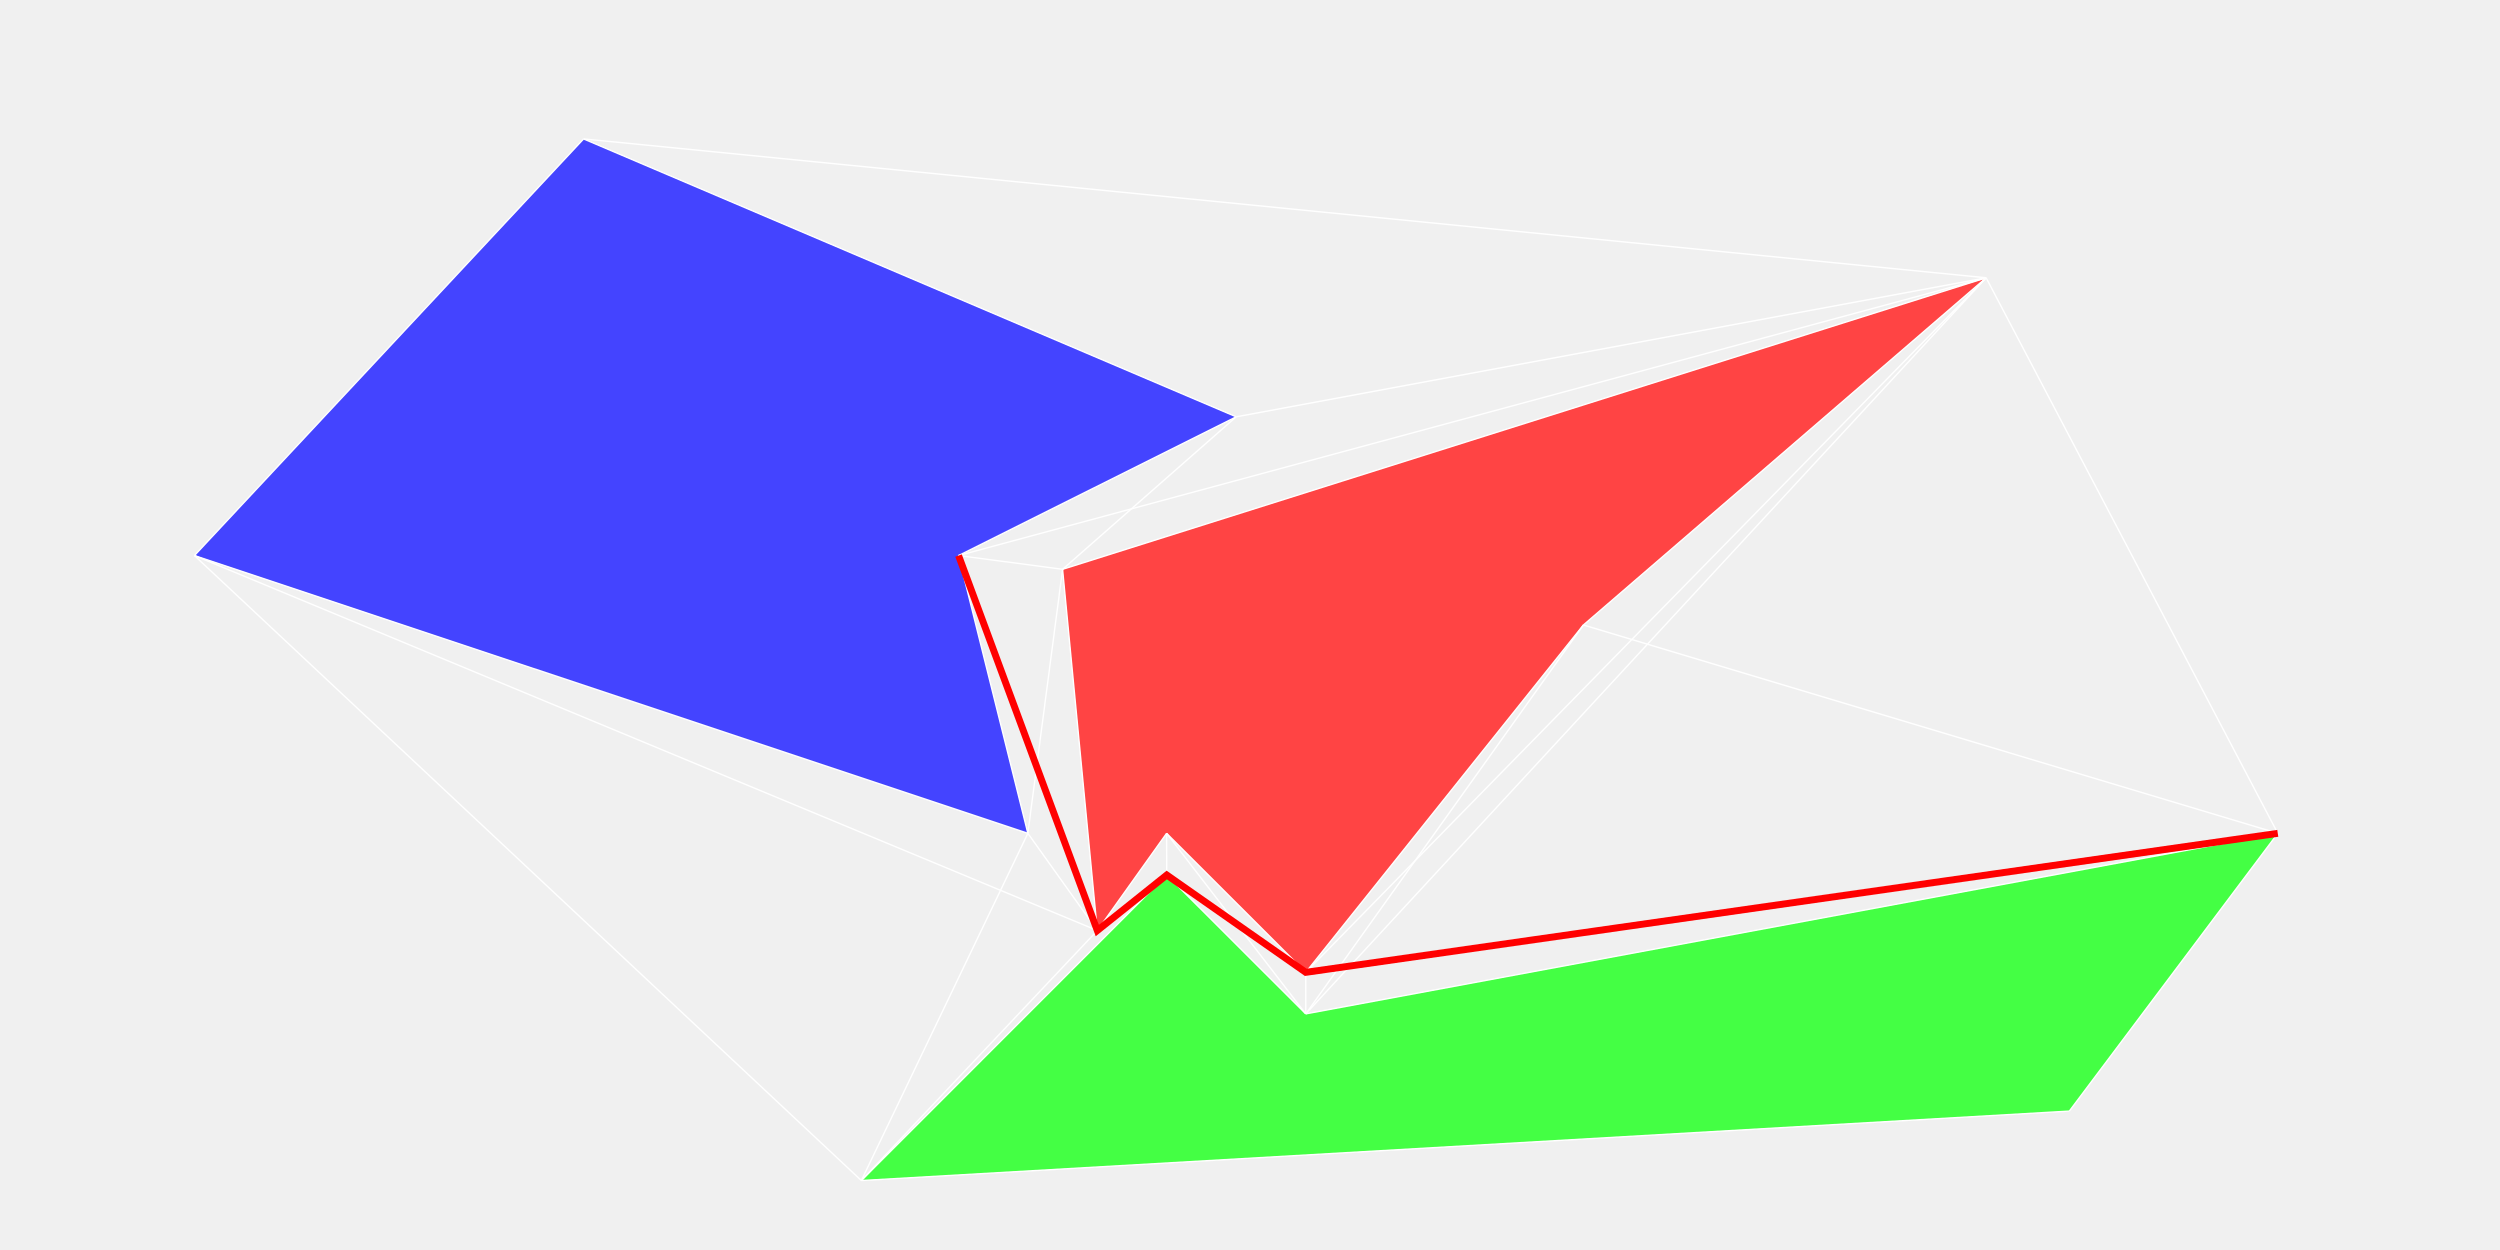
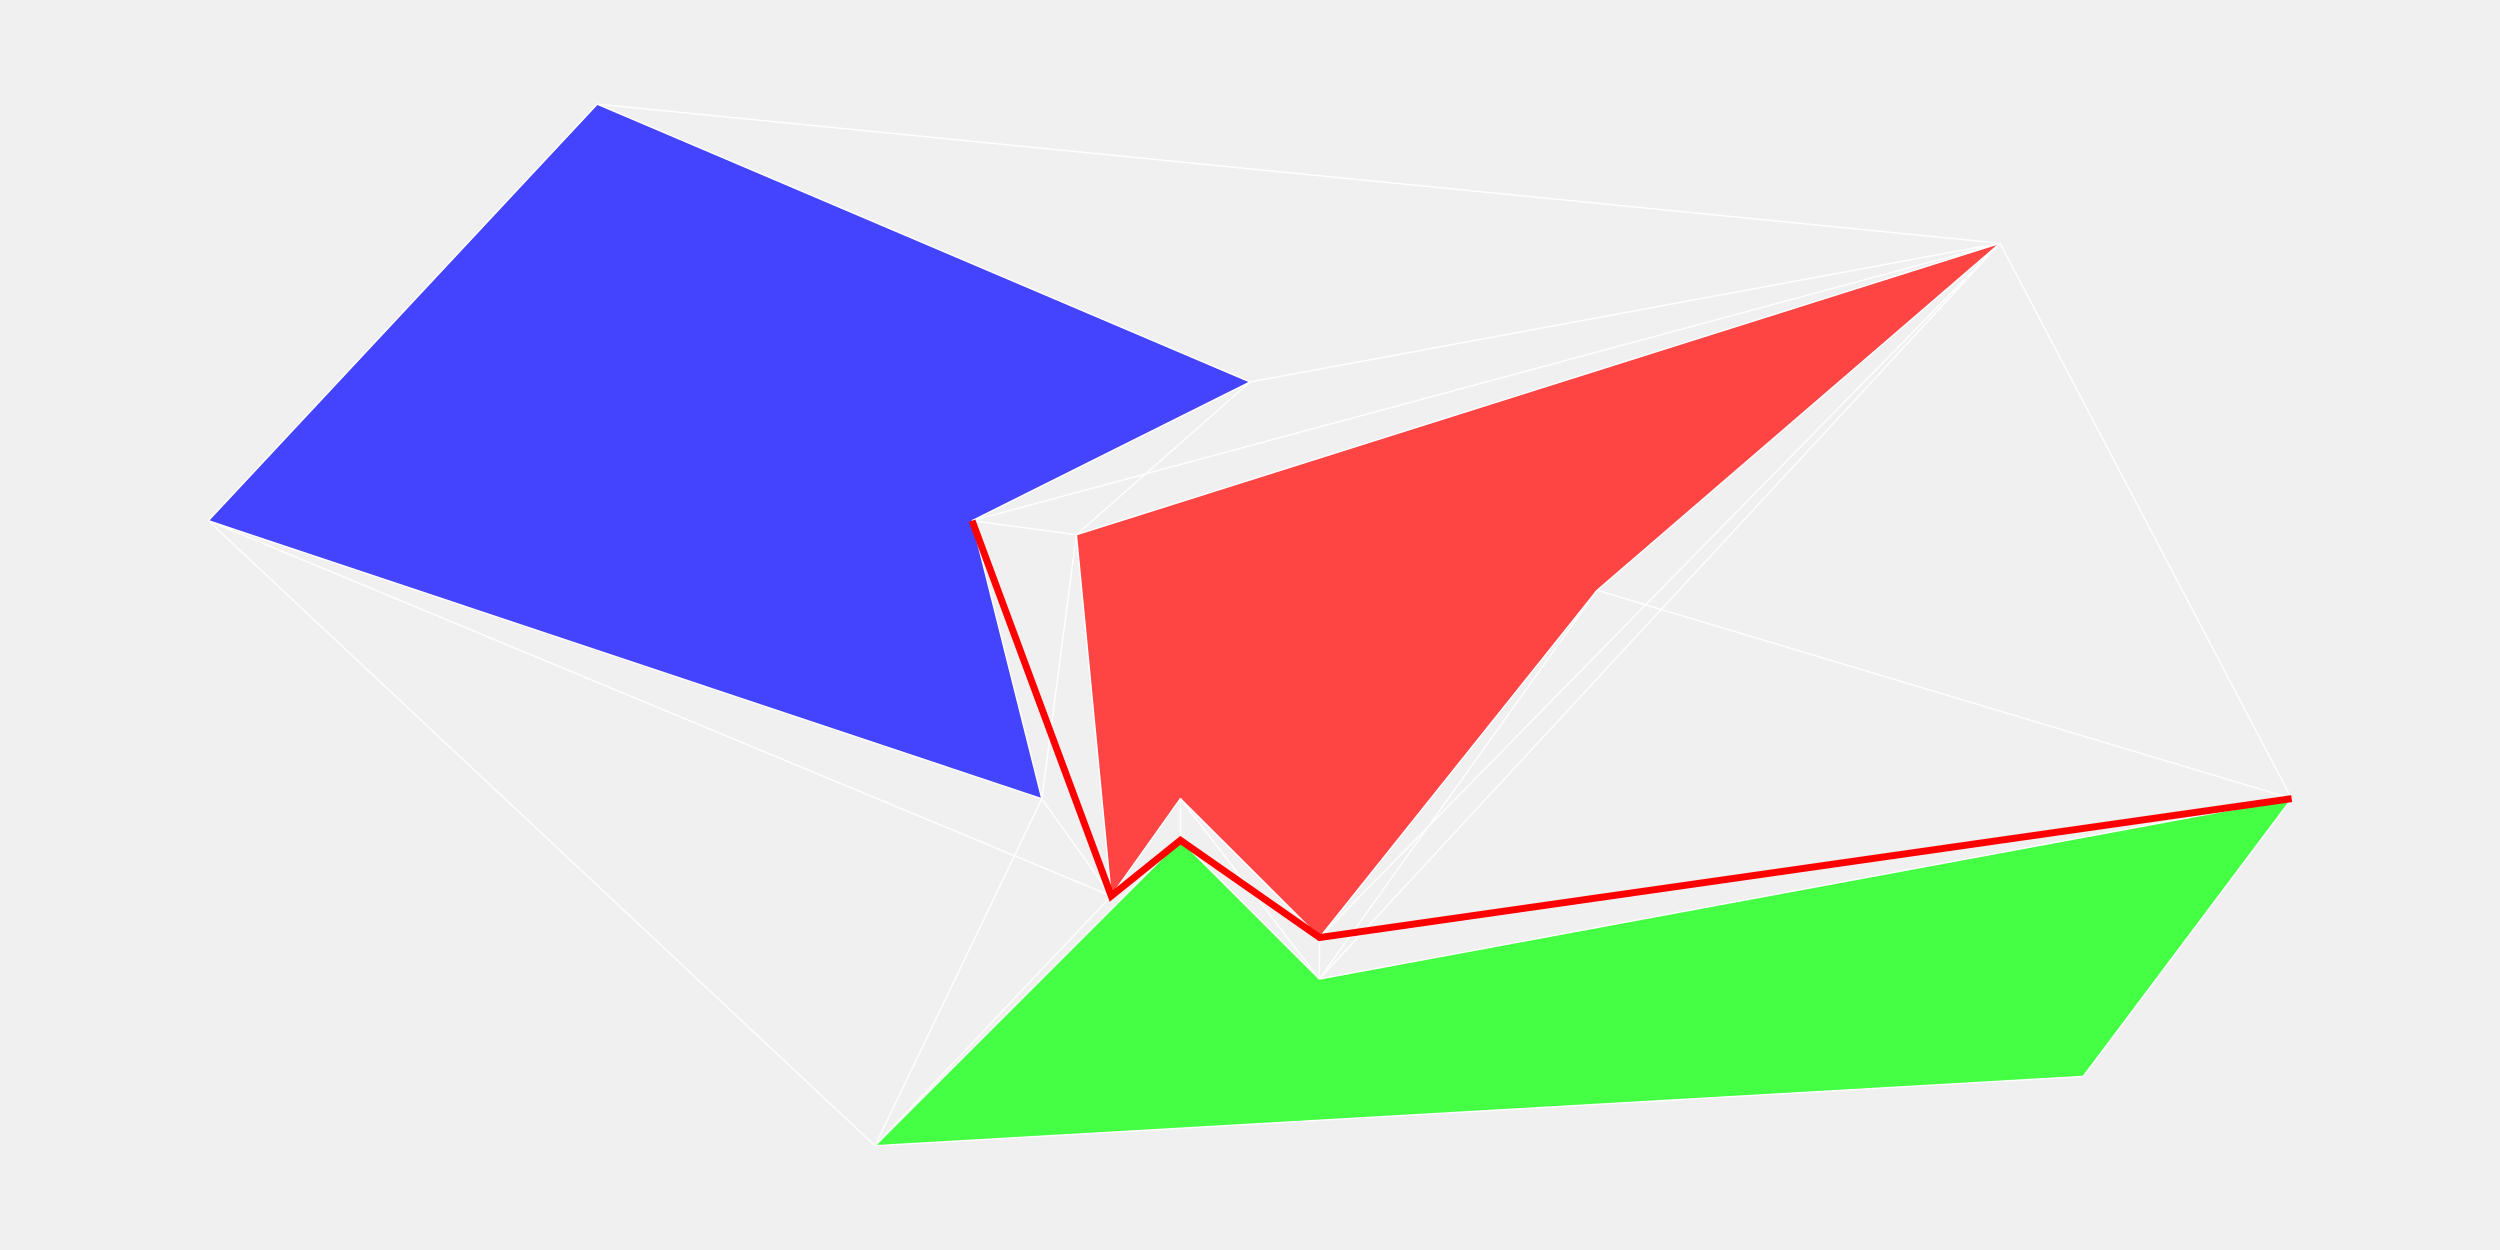
- <svg xmlns="http://www.w3.org/2000/svg" width="300.011" height="149.99" viewBox="-8.401,-6,18.001,8.999">
-   <polygon fill="#FF4444" points="-0.5,0.7 -0.75,-1.901 5.9,-4 3,-1.5 1.001,1.001 -0.001,-0 " />
-   <polygon fill="#44FF44" points="-0,0.3 1.001,1.3 8,0 6.499,2 -2.199,2.5 " />
-   <polygon fill="#4444FF" points="-7.001,-2 -4.199,-5 0.5,-2.999 -1.499,-2 -1,-0 " />
-   <line stroke="white" stroke-width="0.01" x1="3" y1="-1.5" x2="8" y2="0" />
-   <line stroke="white" stroke-width="0.01" x1="3" y1="-1.5" x2="1.001" y2="1.3" />
-   <line stroke="white" stroke-width="0.01" x1="3" y1="-1.5" x2="1.001" y2="1.001" />
-   <line stroke="white" stroke-width="0.01" x1="3" y1="-1.5" x2="5.9" y2="-4" />
-   <line stroke="white" stroke-width="0.01" x1="-0.75" y1="-1.901" x2="-0.5" y2="0.7" />
-   <line stroke="white" stroke-width="0.01" x1="-0.75" y1="-1.901" x2="-1" y2="-0" />
-   <line stroke="white" stroke-width="0.01" x1="-0.75" y1="-1.901" x2="-1.499" y2="-2" />
-   <line stroke="white" stroke-width="0.01" x1="-0.75" y1="-1.901" x2="0.5" y2="-2.999" />
-   <line stroke="white" stroke-width="0.01" x1="-0.75" y1="-1.901" x2="5.9" y2="-4" />
-   <line stroke="white" stroke-width="0.01" x1="-4.199" y1="-5" x2="5.9" y2="-4" />
-   <line stroke="white" stroke-width="0.01" x1="-4.199" y1="-5" x2="0.5" y2="-2.999" />
-   <line stroke="white" stroke-width="0.01" x1="-4.199" y1="-5" x2="-7.001" y2="-2" />
-   <line stroke="white" stroke-width="0.01" x1="-2.199" y1="2.5" x2="-7.001" y2="-2" />
-   <line stroke="white" stroke-width="0.01" x1="-2.199" y1="2.5" x2="-1" y2="-0" />
-   <line stroke="white" stroke-width="0.01" x1="-2.199" y1="2.5" x2="-0.5" y2="0.7" />
-   <line stroke="white" stroke-width="0.01" x1="-2.199" y1="2.5" x2="-0" y2="0.3" />
-   <line stroke="white" stroke-width="0.01" x1="-2.199" y1="2.5" x2="6.499" y2="2" />
-   <line stroke="white" stroke-width="0.01" x1="-0.5" y1="0.7" x2="-7.001" y2="-2" />
-   <line stroke="white" stroke-width="0.01" x1="-0.5" y1="0.7" x2="-1" y2="-0" />
-   <line stroke="white" stroke-width="0.01" x1="-0.5" y1="0.7" x2="-1.499" y2="-2" />
-   <line stroke="white" stroke-width="0.01" x1="-0.5" y1="0.7" x2="-0.001" y2="-0" />
-   <line stroke="white" stroke-width="0.01" x1="-0.5" y1="0.7" x2="-0" y2="0.3" />
-   <line stroke="white" stroke-width="0.01" x1="6.499" y1="2" x2="8" y2="0" />
-   <line stroke="white" stroke-width="0.01" x1="0.5" y1="-2.999" x2="-1.499" y2="-2" />
-   <line stroke="white" stroke-width="0.01" x1="0.5" y1="-2.999" x2="5.9" y2="-4" />
-   <line stroke="white" stroke-width="0.01" x1="-1.499" y1="-2" x2="-1" y2="-0" />
-   <line stroke="white" stroke-width="0.01" x1="-1.499" y1="-2" x2="5.9" y2="-4" />
-   <line stroke="white" stroke-width="0.01" x1="8" y1="0" x2="1.001" y2="1.3" />
-   <line stroke="white" stroke-width="0.01" x1="8" y1="0" x2="1.001" y2="1.001" />
-   <line stroke="white" stroke-width="0.01" x1="8" y1="0" x2="5.9" y2="-4" />
-   <line stroke="white" stroke-width="0.01" x1="-0.001" y1="-0" x2="1.001" y2="1.001" />
-   <line stroke="white" stroke-width="0.01" x1="-0.001" y1="-0" x2="1.001" y2="1.3" />
-   <line stroke="white" stroke-width="0.01" x1="-0.001" y1="-0" x2="-0" y2="0.3" />
-   <line stroke="white" stroke-width="0.01" x1="1.001" y1="1.3" x2="-0" y2="0.3" />
-   <line stroke="white" stroke-width="0.01" x1="1.001" y1="1.3" x2="1.001" y2="1.001" />
-   <line stroke="white" stroke-width="0.01" x1="1.001" y1="1.3" x2="5.9" y2="-4" />
-   <line stroke="white" stroke-width="0.01" x1="-1" y1="-0" x2="-7.001" y2="-2" />
-   <line stroke="white" stroke-width="0.01" x1="5.9" y1="-4" x2="1.001" y2="1.001" />
-   <line stroke="white" stroke-width="0.01" x1="-0" y1="0.3" x2="1.001" y2="1.001" />
-   <polyline fill="none" stroke="red" stroke-width="0.05" points="8,0 1.001,1.001 -0,0.3 -0.5,0.7 -1.499,-2 " />
+ <svg xmlns="http://www.w3.org/2000/svg" width="299.994" height="149.983" viewBox="-8.5,-5.75,18,8.999">
+   <polygon fill="#FF4444" points="-0.499,0.701 -0.75,-1.9 5.9,-3.999 2.999,-1.5 1.001,1 -0.001,-0 " />
+   <polygon fill="#44FF44" points="-0.001,0.3 0.999,1.299 8,0 6.499,2 -2.2,2.499 " />
+   <polygon fill="#4444FF" points="-7,-2.001 -4.2,-5 0.5,-3 -1.501,-2.001 -0.999,0.001 " />
+   <line stroke="white" stroke-width="0.01" x1="-0.75" y1="-1.9" x2="-0.499" y2="0.701" />
+   <line stroke="white" stroke-width="0.01" x1="-0.75" y1="-1.9" x2="-0.999" y2="0.001" />
+   <line stroke="white" stroke-width="0.01" x1="-0.75" y1="-1.9" x2="-1.501" y2="-2.001" />
+   <line stroke="white" stroke-width="0.01" x1="-0.75" y1="-1.9" x2="0.5" y2="-3" />
+   <line stroke="white" stroke-width="0.01" x1="-0.75" y1="-1.9" x2="5.9" y2="-3.999" />
+   <line stroke="white" stroke-width="0.01" x1="-7" y1="-2.001" x2="-0.999" y2="0.001" />
+   <line stroke="white" stroke-width="0.01" x1="-7" y1="-2.001" x2="-0.499" y2="0.701" />
+   <line stroke="white" stroke-width="0.01" x1="-7" y1="-2.001" x2="-2.2" y2="2.499" />
+   <line stroke="white" stroke-width="0.01" x1="-7" y1="-2.001" x2="-4.2" y2="-5" />
+   <line stroke="white" stroke-width="0.01" x1="1.001" y1="1" x2="0.999" y2="1.299" />
+   <line stroke="white" stroke-width="0.01" x1="1.001" y1="1" x2="-0.001" y2="0.3" />
+   <line stroke="white" stroke-width="0.01" x1="1.001" y1="1" x2="-0.001" y2="-0" />
+   <line stroke="white" stroke-width="0.01" x1="1.001" y1="1" x2="2.999" y2="-1.5" />
+   <line stroke="white" stroke-width="0.01" x1="1.001" y1="1" x2="5.9" y2="-3.999" />
+   <line stroke="white" stroke-width="0.01" x1="1.001" y1="1" x2="8" y2="0" />
+   <line stroke="white" stroke-width="0.01" x1="5.9" y1="-3.999" x2="8" y2="0" />
+   <line stroke="white" stroke-width="0.01" x1="5.9" y1="-3.999" x2="0.999" y2="1.299" />
+   <line stroke="white" stroke-width="0.01" x1="5.9" y1="-3.999" x2="2.999" y2="-1.5" />
+   <line stroke="white" stroke-width="0.01" x1="5.9" y1="-3.999" x2="-1.501" y2="-2.001" />
+   <line stroke="white" stroke-width="0.01" x1="5.9" y1="-3.999" x2="0.5" y2="-3" />
+   <line stroke="white" stroke-width="0.01" x1="5.9" y1="-3.999" x2="-4.2" y2="-5" />
+   <line stroke="white" stroke-width="0.01" x1="8" y1="0" x2="6.499" y2="2" />
+   <line stroke="white" stroke-width="0.01" x1="8" y1="0" x2="0.999" y2="1.299" />
+   <line stroke="white" stroke-width="0.01" x1="8" y1="0" x2="2.999" y2="-1.5" />
+   <line stroke="white" stroke-width="0.01" x1="6.499" y1="2" x2="-2.2" y2="2.499" />
+   <line stroke="white" stroke-width="0.01" x1="-0.001" y1="-0" x2="0.999" y2="1.299" />
+   <line stroke="white" stroke-width="0.01" x1="-0.001" y1="-0" x2="-0.001" y2="0.3" />
+   <line stroke="white" stroke-width="0.01" x1="-0.001" y1="-0" x2="-0.499" y2="0.701" />
+   <line stroke="white" stroke-width="0.01" x1="-0.999" y1="0.001" x2="-0.499" y2="0.701" />
+   <line stroke="white" stroke-width="0.01" x1="-0.999" y1="0.001" x2="-2.2" y2="2.499" />
+   <line stroke="white" stroke-width="0.01" x1="-0.999" y1="0.001" x2="-1.501" y2="-2.001" />
+   <line stroke="white" stroke-width="0.01" x1="-0.001" y1="0.3" x2="0.999" y2="1.299" />
+   <line stroke="white" stroke-width="0.01" x1="-0.001" y1="0.3" x2="-2.2" y2="2.499" />
+   <line stroke="white" stroke-width="0.01" x1="-0.001" y1="0.3" x2="-0.499" y2="0.701" />
+   <line stroke="white" stroke-width="0.01" x1="-0.499" y1="0.701" x2="-2.2" y2="2.499" />
+   <line stroke="white" stroke-width="0.01" x1="-0.499" y1="0.701" x2="-1.501" y2="-2.001" />
+   <line stroke="white" stroke-width="0.01" x1="0.5" y1="-3" x2="-1.501" y2="-2.001" />
+   <line stroke="white" stroke-width="0.01" x1="0.5" y1="-3" x2="-4.2" y2="-5" />
+   <line stroke="white" stroke-width="0.01" x1="0.999" y1="1.299" x2="2.999" y2="-1.5" />
+   <polyline fill="none" stroke="red" stroke-width="0.05" points="8,0 1.001,1 -0.001,0.3 -0.499,0.701 -1.501,-2.001 " />
</svg>
